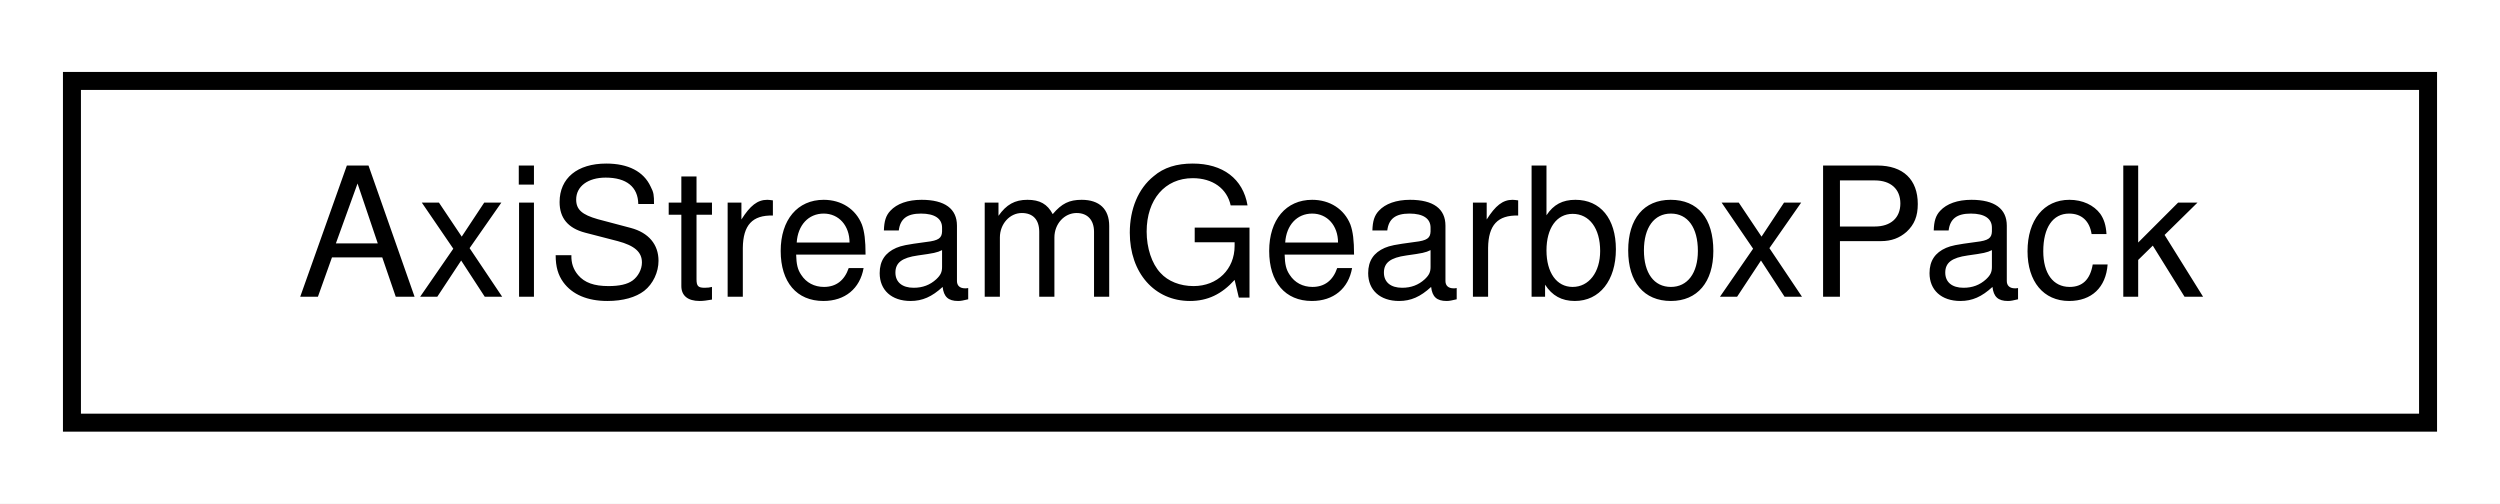
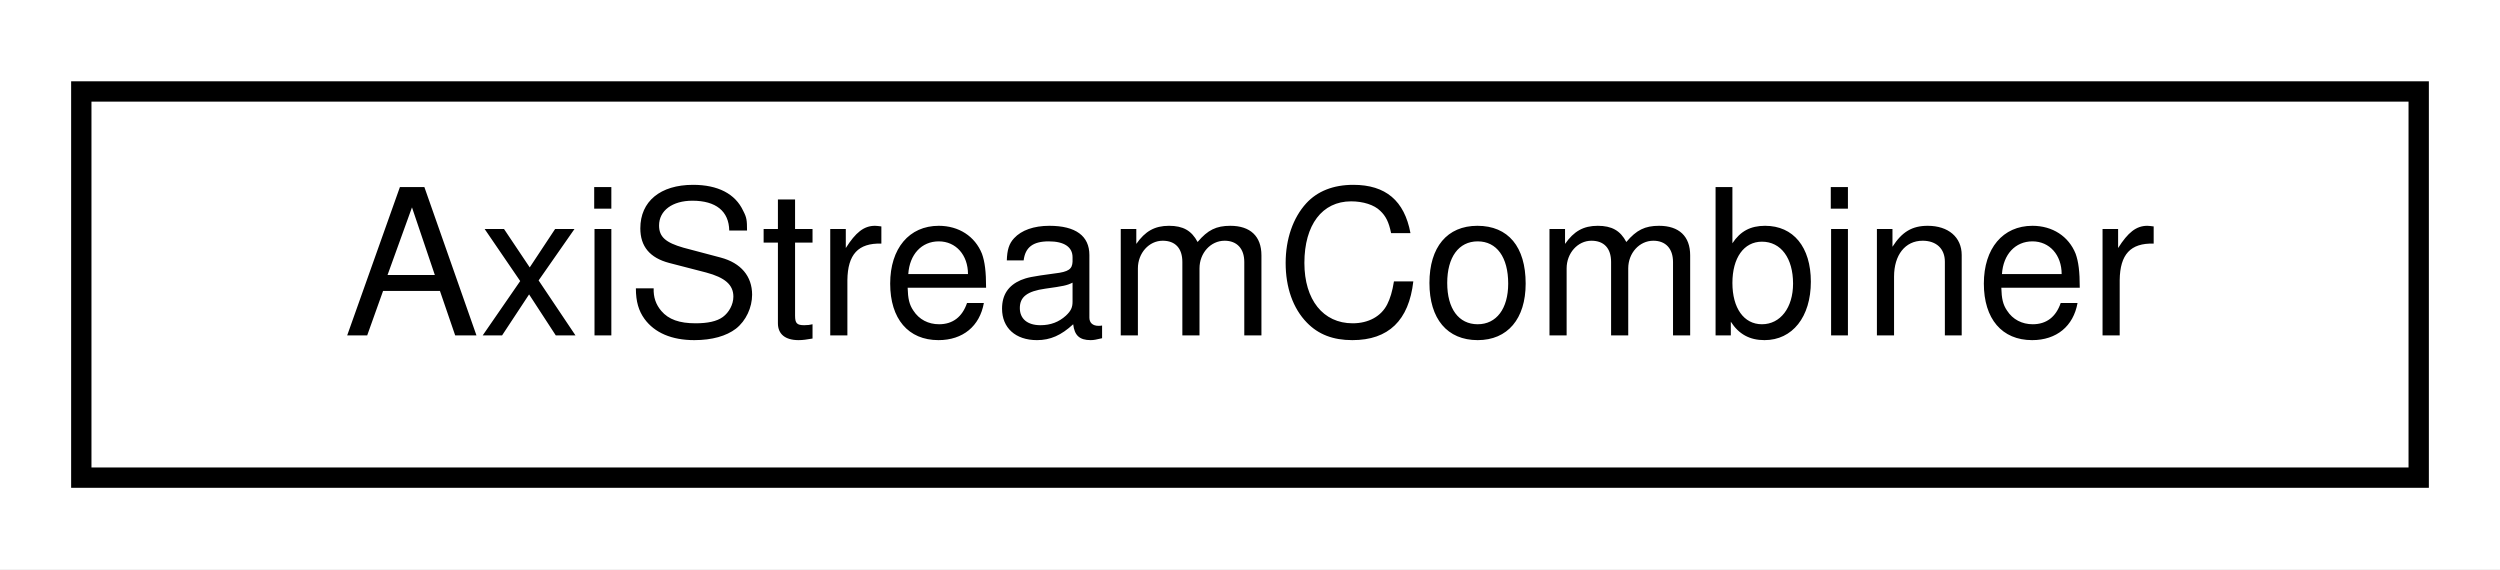
- <svg xmlns="http://www.w3.org/2000/svg" xmlns:xlink="http://www.w3.org/1999/xlink" width="139pt" height="28pt" viewBox="0.00 0.00 139.00 28.00">
+ <svg xmlns="http://www.w3.org/2000/svg" xmlns:xlink="http://www.w3.org/1999/xlink" width="123pt" height="28pt" viewBox="0.00 0.00 123.00 28.00">
  <g id="graph0" class="graph" transform="scale(1 1) rotate(0) translate(4 24)">
-     <polygon fill="#ffffff" stroke="transparent" points="-4,4 -4,-24 135,-24 135,4 -4,4" />
+     <polygon fill="#ffffff" stroke="transparent" points="-4,4 -4,-24 119,-24 119,4 -4,4" />
    <g id="node1" class="node">
      <g id="a_node1">
-         <a xlink:href="classAxiStreamGearboxPack.html" target="_top" xlink:title="AxiStreamGearboxPack">
-           <polygon fill="#ffffff" stroke="#000000" points="0,-.5 0,-19.5 131,-19.5 131,-.5 0,-.5" />
-           <text text-anchor="middle" x="65.5" y="-7.5" font-family="Helvetica,sans-Serif" font-size="10.00" fill="#000000">AxiStreamGearboxPack</text>
+         <a xlink:href="classAxiStreamCombiner.html" target="_top" xlink:title="AxiStreamCombiner">
+           <polygon fill="#ffffff" stroke="#000000" points="0,-.5 0,-19.5 115,-19.5 115,-.5 0,-.5" />
+           <text text-anchor="middle" x="57.5" y="-7.5" font-family="Helvetica,sans-Serif" font-size="10.00" fill="#000000">AxiStreamCombiner</text>
        </a>
      </g>
    </g>
  </g>
</svg>
